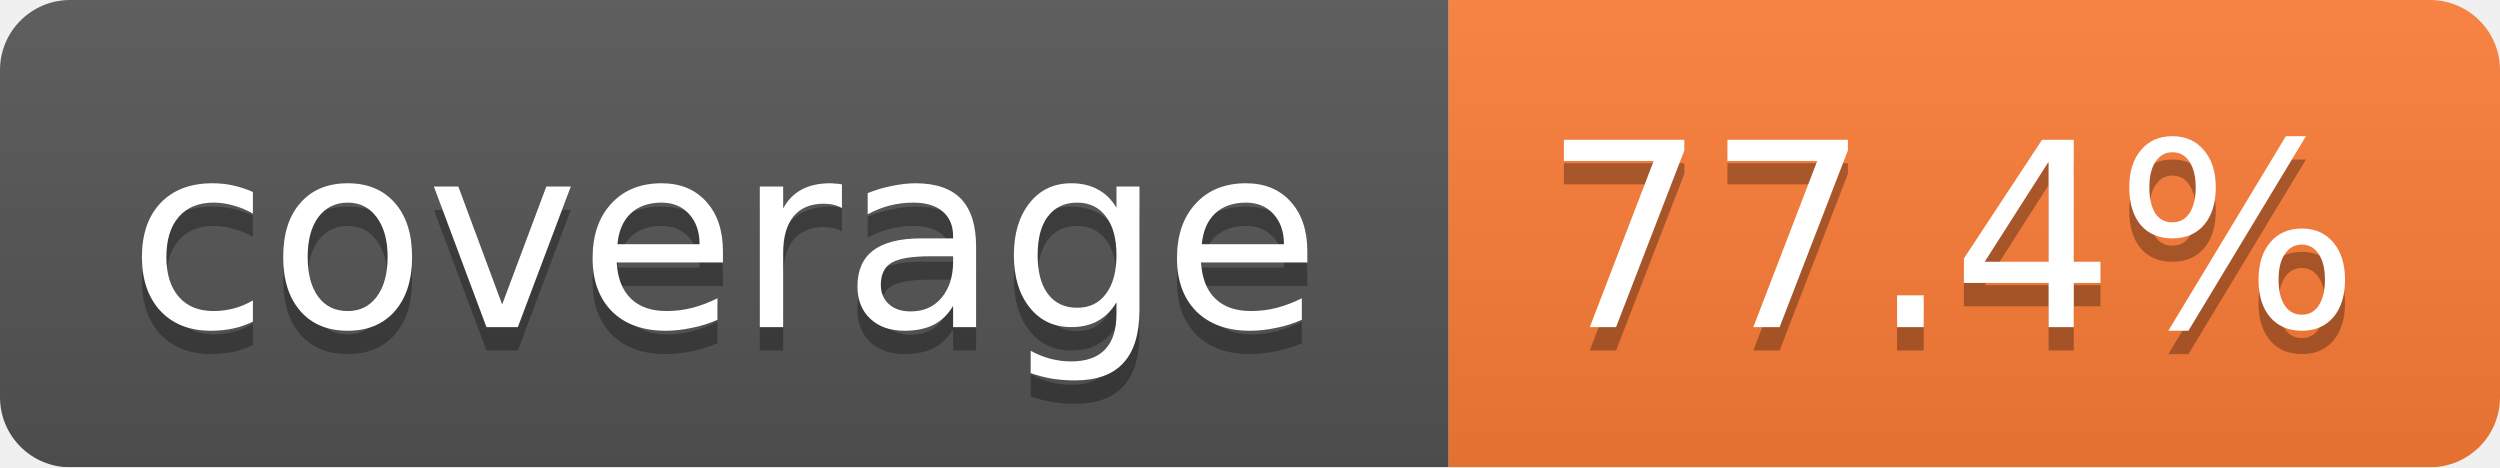
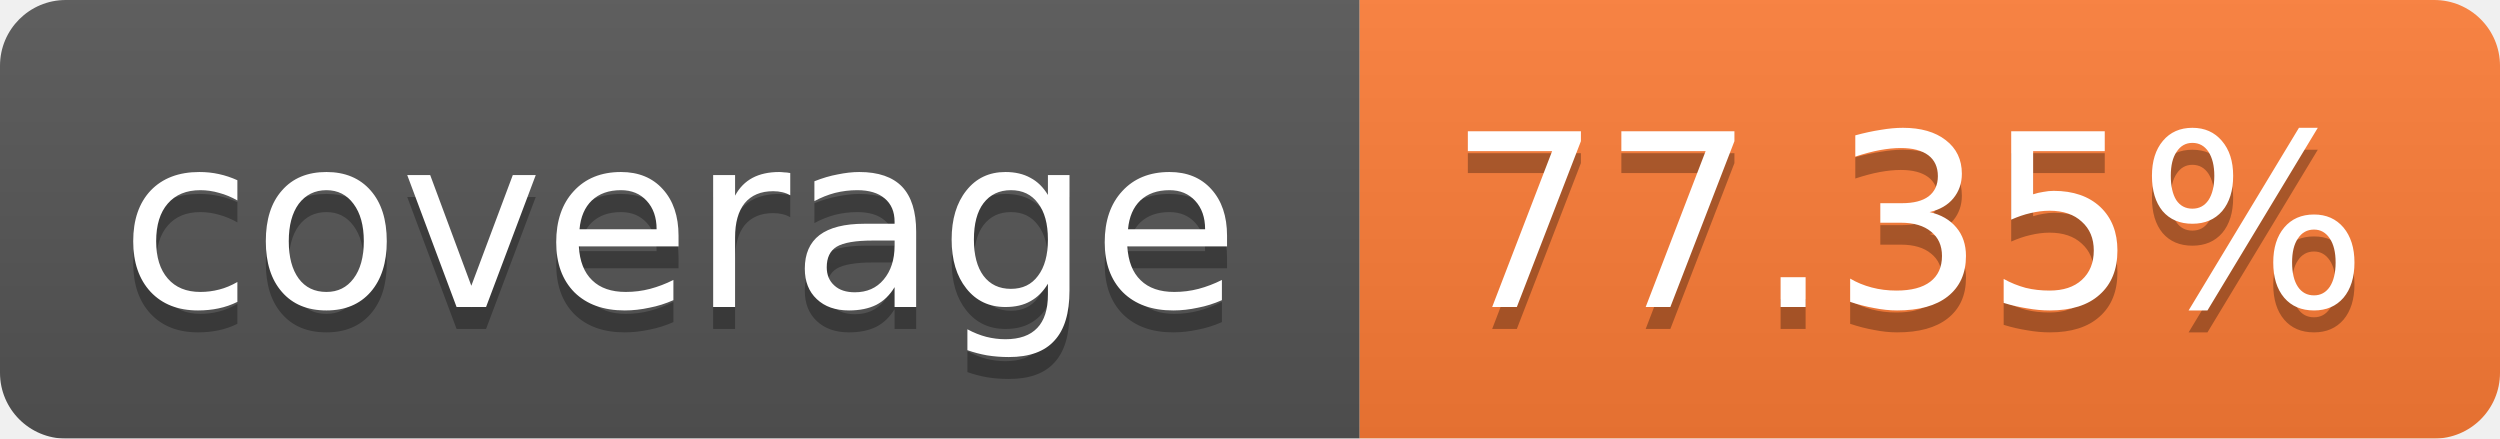
- <svg xmlns="http://www.w3.org/2000/svg" width="107" height="20">
+ <svg xmlns="http://www.w3.org/2000/svg" width="114" height="20">
  <linearGradient id="b" x2="0" y2="100%">
    <stop offset="0" stop-color="#bbb" stop-opacity=".1" />
    <stop offset="1" stop-opacity=".1" />
  </linearGradient>
  <mask id="a">
-     <rect width="107" height="20" rx="3" fill="#fff" />
+     <rect width="114" height="20" rx="3" fill="#fff" />
  </mask>
  <g mask="url(#a)">
    <path fill="#555" d="M0 0h62v20H0z" />
-     <path fill="#FE7D37" d="M62 0h45v20H62z" />
-     <path fill="url(#b)" d="M0 0h107v20H0z" />
+     <path fill="#FE7D37" d="M62 0h52v20H62z" />
+     <path fill="url(#b)" d="M0 0h114v20H0z" />
  </g>
  <g fill="#fff" text-anchor="middle" font-family="Verdana,DejaVu Sans,Geneva,sans-serif" font-size="11">
    <text x="31" y="15" fill="#010101" fill-opacity=".3">coverage</text>
    <text x="31" y="14">coverage</text>
-     <text x="83.5" y="15" fill="#010101" fill-opacity=".3">77.4%</text>
-     <text x="83.5" y="14">77.4%</text>
+     <text x="87" y="15" fill="#010101" fill-opacity=".3">77.35%</text>
+     <text x="87" y="14">77.35%</text>
  </g>
</svg>
